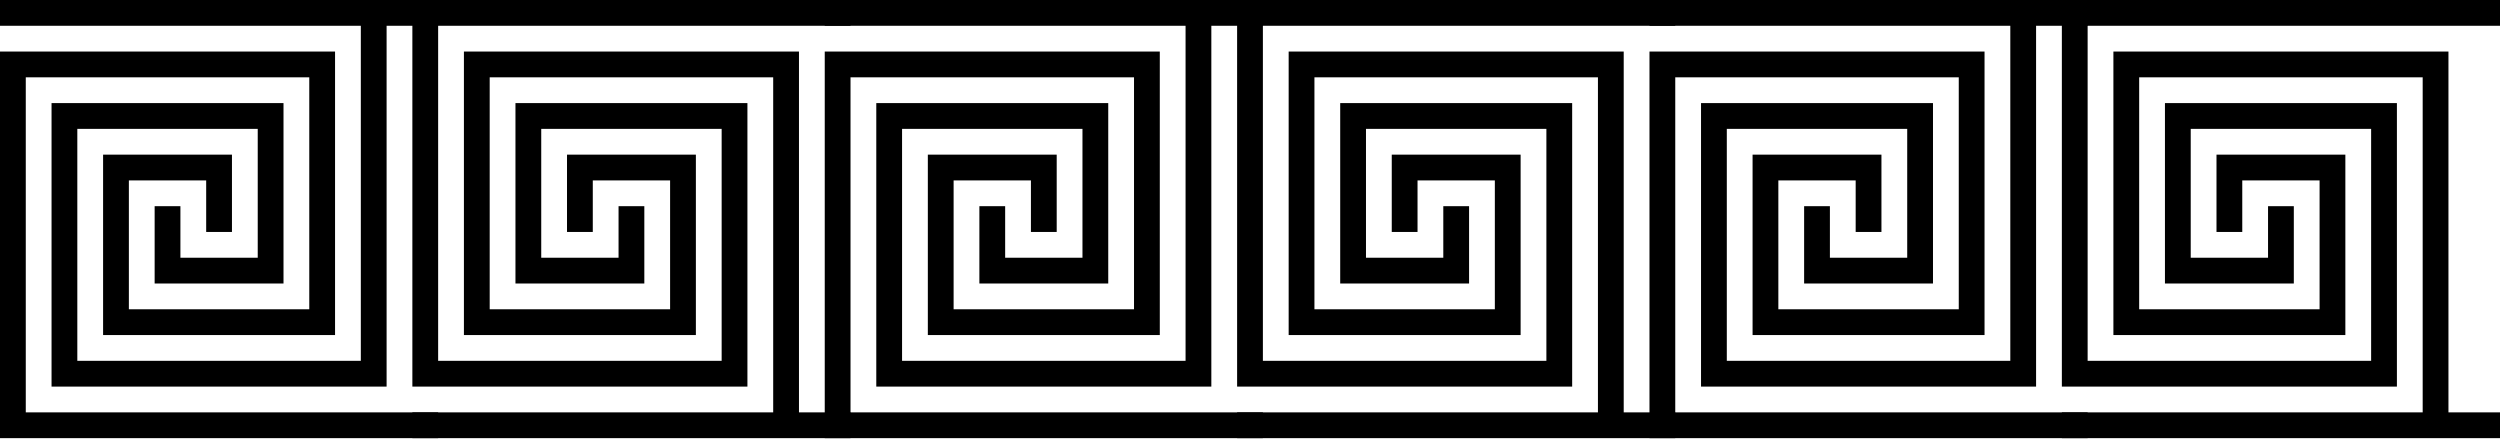
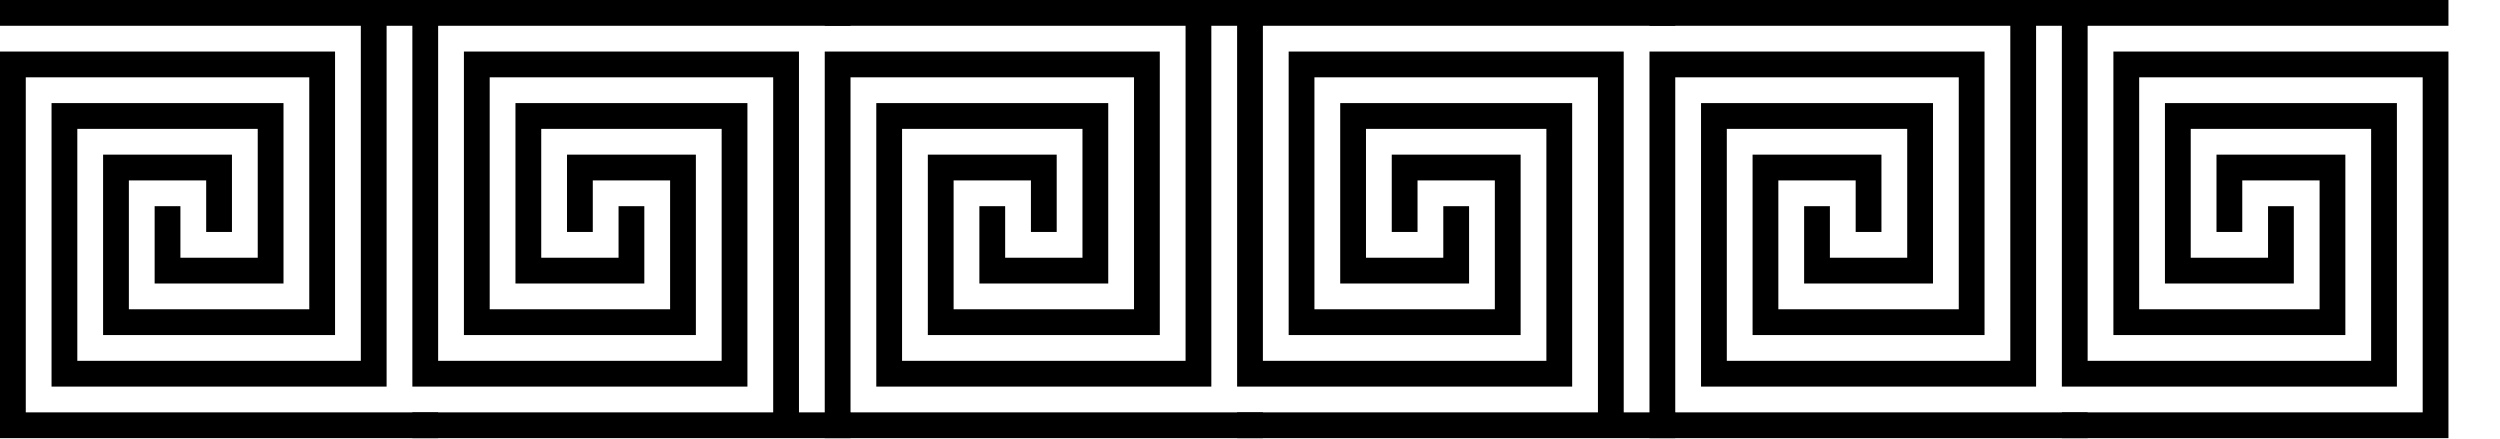
<svg xmlns="http://www.w3.org/2000/svg" width="363.75" height="63.75" viewBox="0 0 363.75 63.75" fill="none">
  <path d="M1.875 61.875V9.375H46.875V46.875H16.875V24.375H31.875V31.875M24.375 31.875V39.375H39.375V16.875H9.375V54.375H54.375V1.875M1.875 1.875H61.875M61.875 61.875H1.875" stroke="black" stroke-width="3.75" stroke-linecap="square" />
  <path d="M61.875 1.875V54.375H106.875V16.875H76.875V39.375H91.875V31.875M84.375 31.875V24.375H99.375V46.875H69.375V9.375H114.375V61.875M61.875 1.875H121.875M121.875 61.875H61.875" stroke="black" stroke-width="3.75" stroke-linecap="square" />
  <path d="M121.875 61.875V9.375H166.875V46.875H136.875V24.375H151.875V31.875M144.375 31.875V39.375H159.375V16.875H129.375V54.375H174.375V1.875M121.875 1.875H181.875M181.875 61.875H121.875" stroke="black" stroke-width="3.75" stroke-linecap="square" />
  <path d="M181.875 1.875V54.375H226.875V16.875H196.875V39.375H211.875V31.875M204.375 31.875V24.375H219.375V46.875H189.375V9.375H234.375V61.875M181.875 1.875H241.875M241.875 61.875H181.875" stroke="black" stroke-width="3.75" stroke-linecap="square" />
  <path d="M241.875 61.875V9.375H286.875V46.875H256.875V24.375H271.875V31.875M264.375 31.875V39.375H279.375V16.875H249.375V54.375H294.375V1.875M241.875 1.875H301.875M301.875 61.875H241.875" stroke="black" stroke-width="3.75" stroke-linecap="square" />
-   <path d="M301.875 1.875V54.375H346.875V16.875H316.875V39.375H331.875V31.875M324.375 31.875V24.375H339.375V46.875H309.375V9.375H354.375V61.875M301.875 1.875H361.875M361.875 61.875H301.875" stroke="black" stroke-width="3.75" stroke-linecap="square" />
+   <path d="M301.875 1.875V54.375H346.875V16.875H316.875V39.375H331.875V31.875M324.375 31.875V24.375H339.375V46.875H309.375V9.375H354.375V61.875M301.875 1.875H354.375M354.375 61.875H301.875" stroke="black" stroke-width="3.75" stroke-linecap="square" />
</svg>
